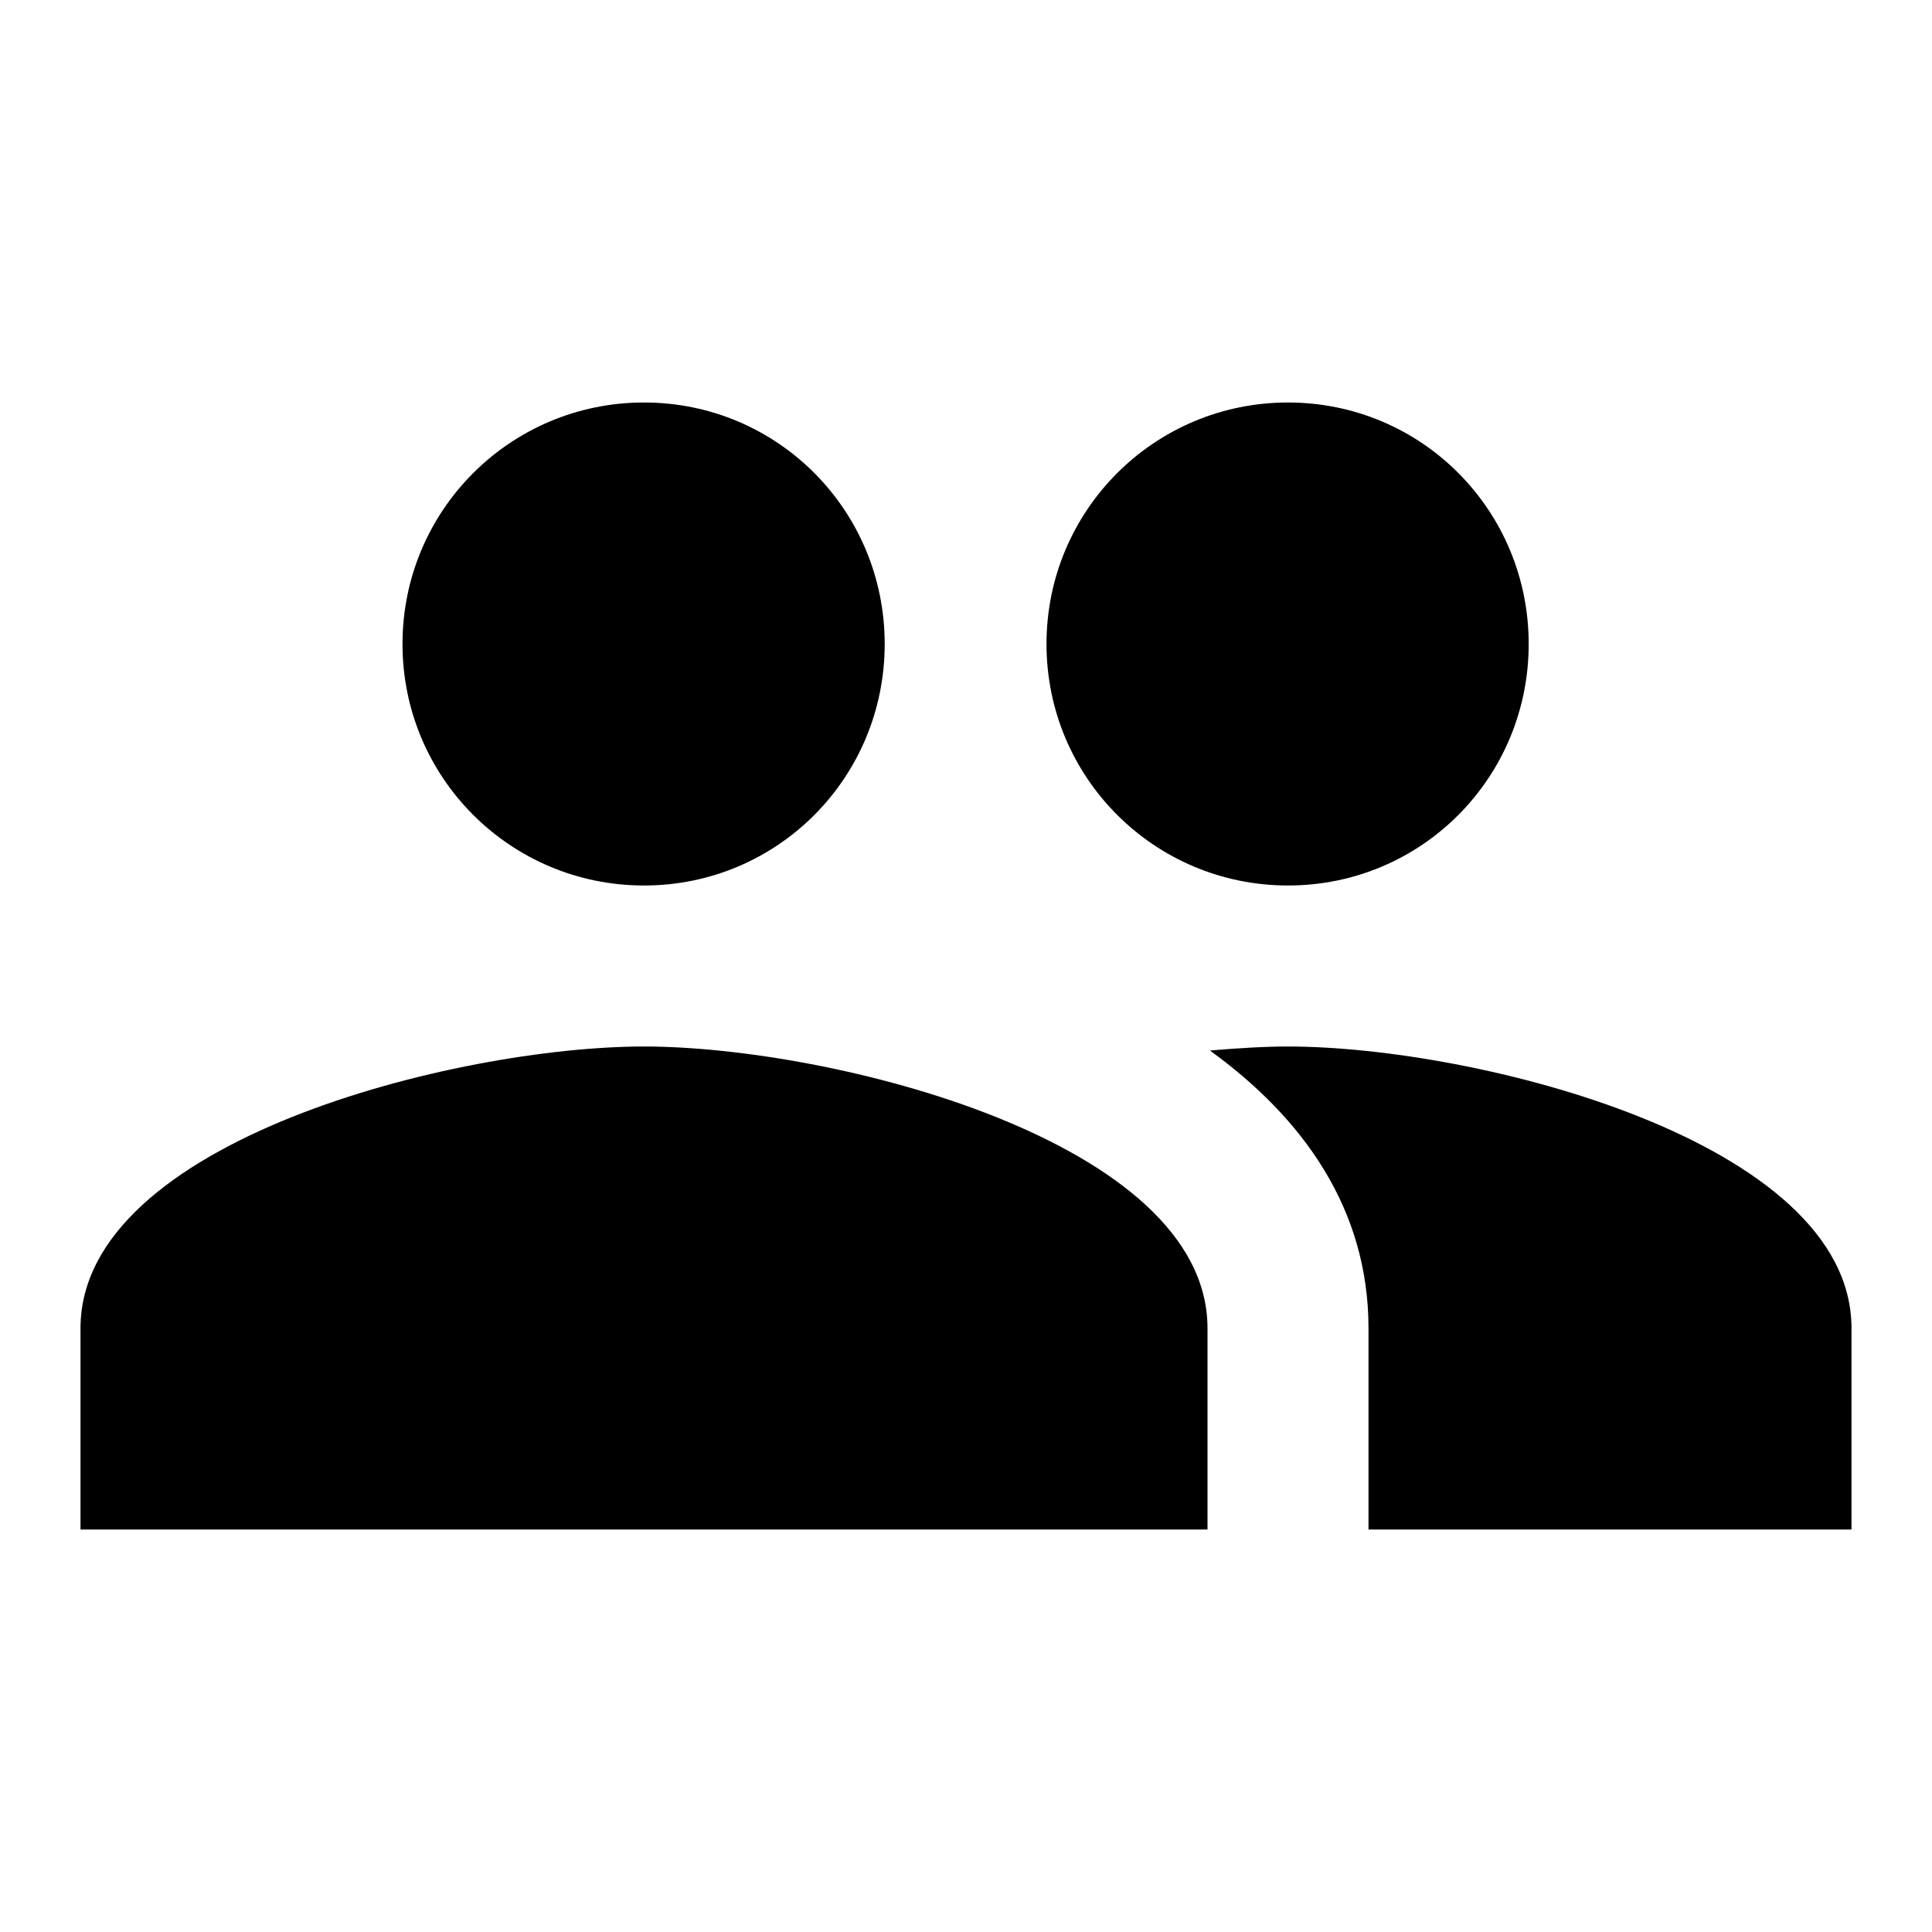
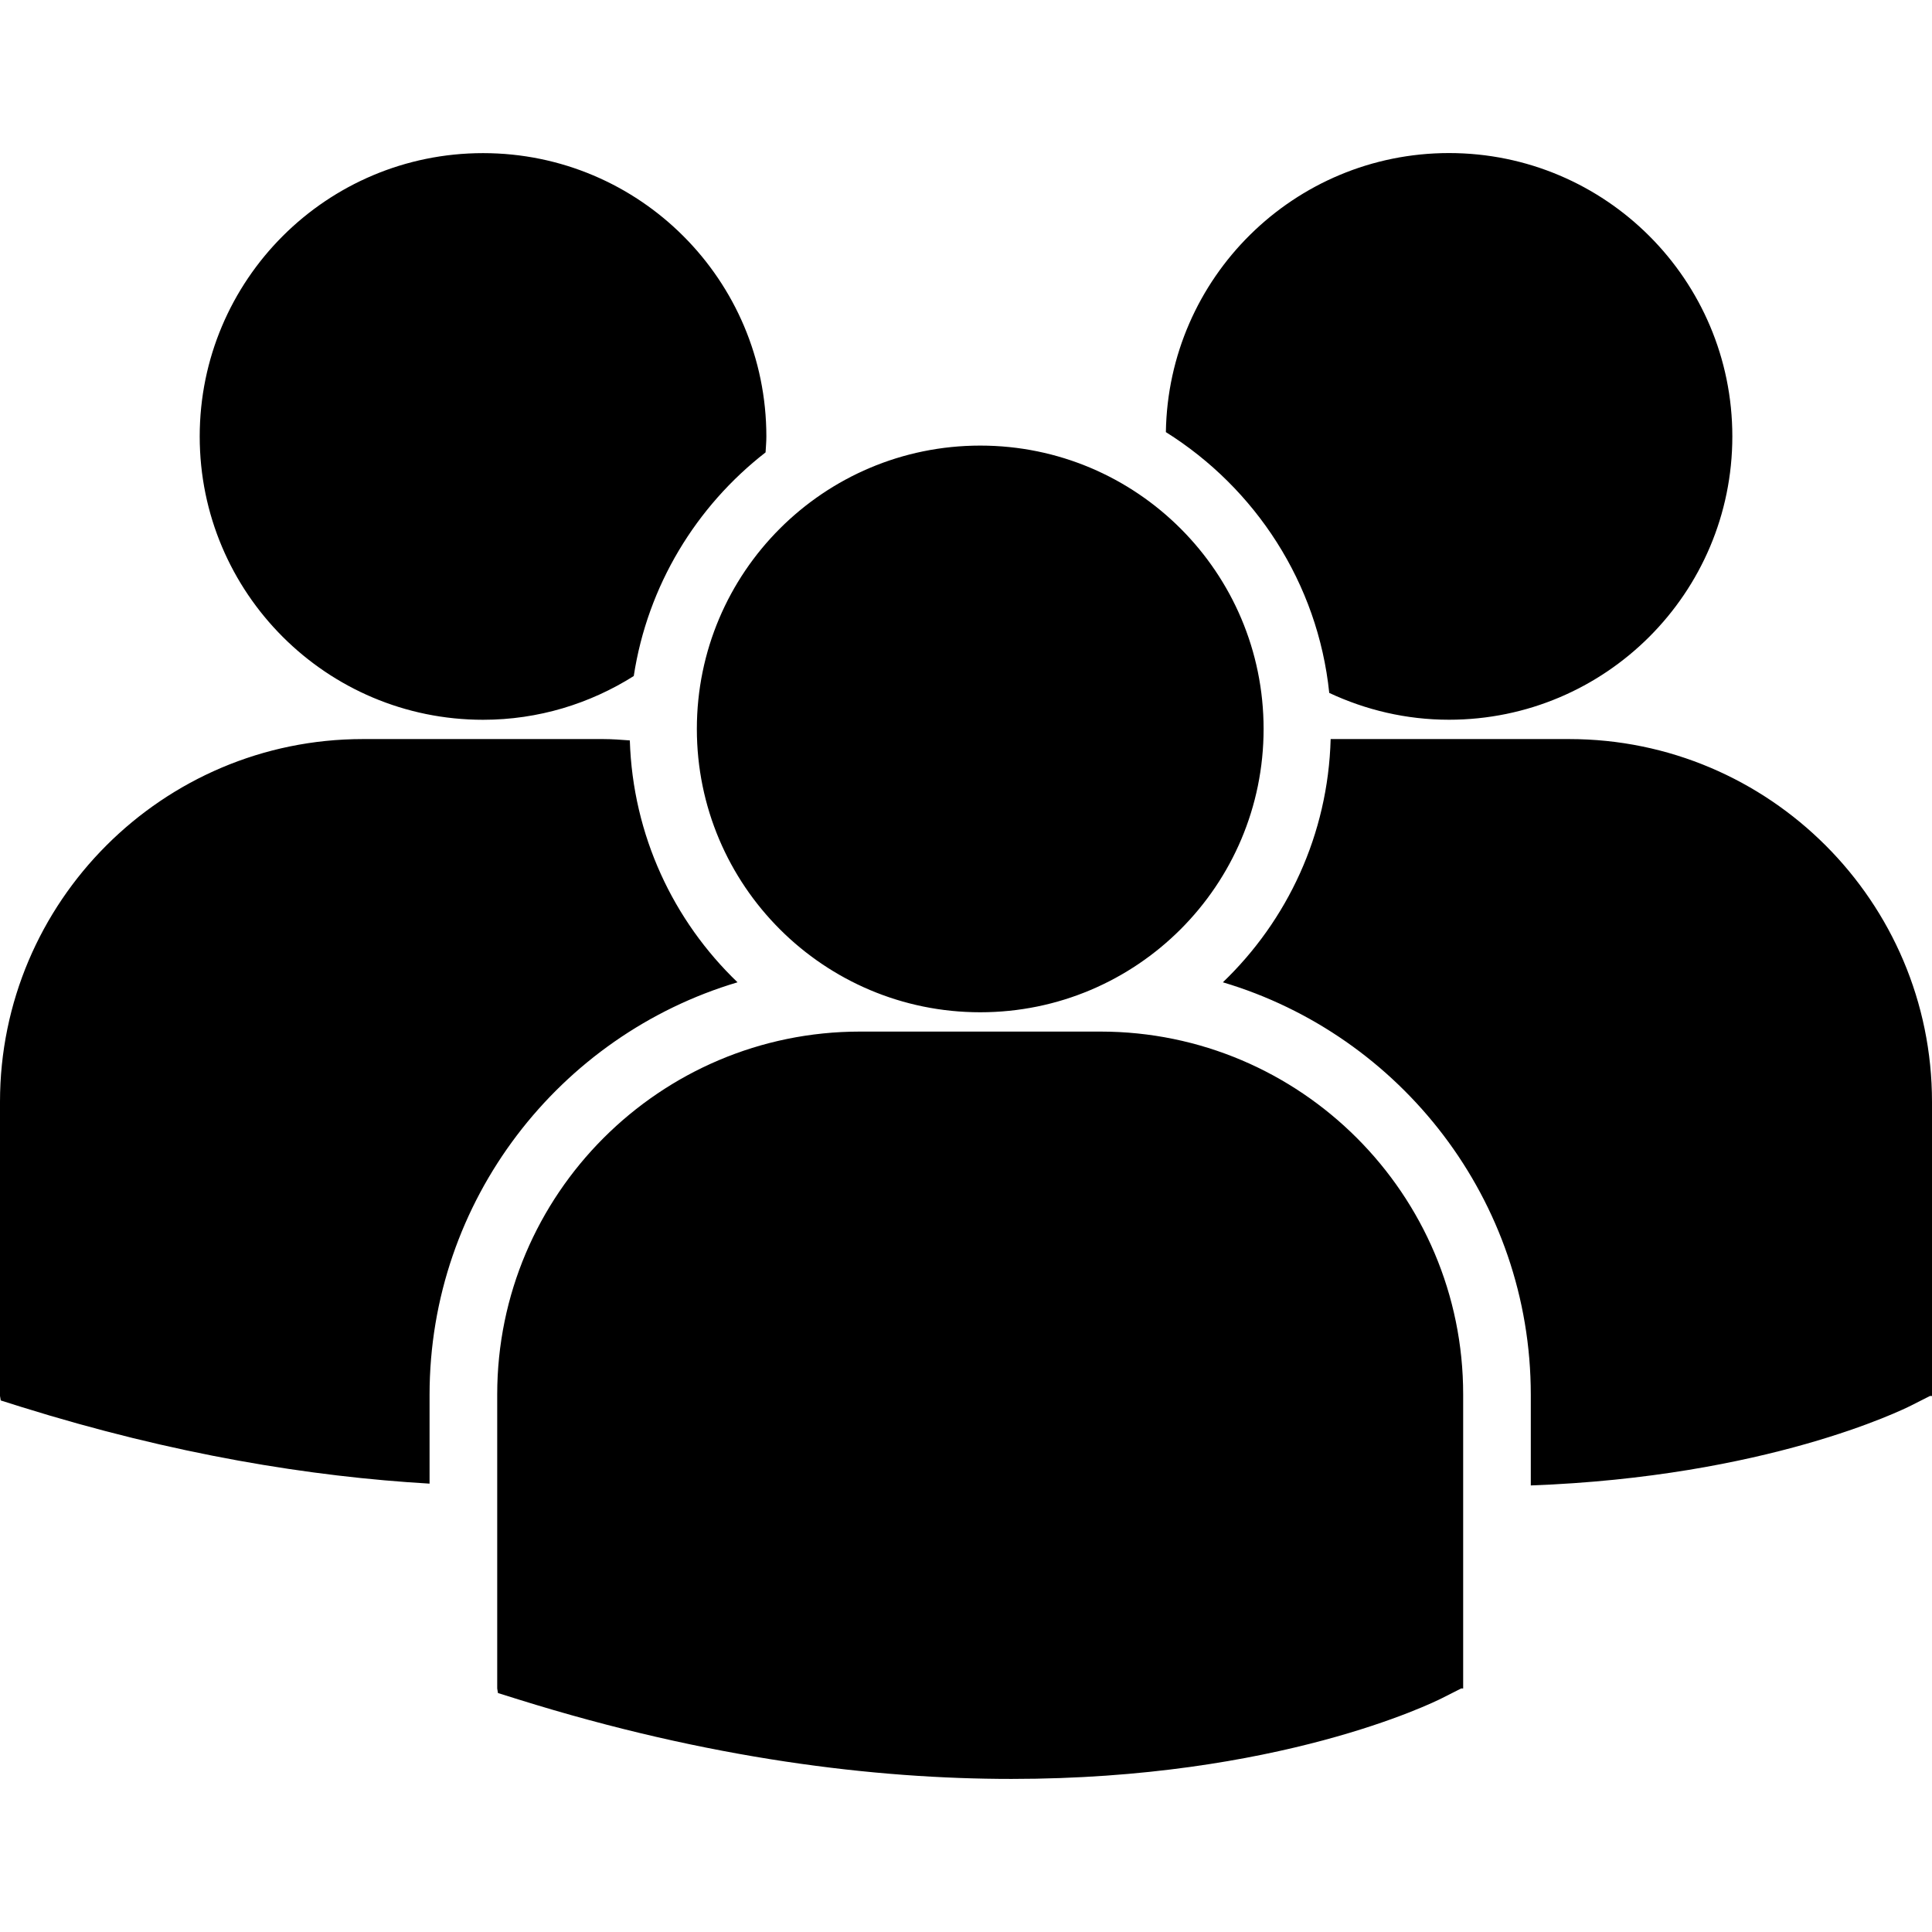
- <svg xmlns="http://www.w3.org/2000/svg" width="24" height="24" viewBox="0 0 24 24">
-   <path d="M0 0h24v24H0z" fill="none" />
-   <path d="M16 11c1.66 0 2.99-1.34 2.99-3S17.66 5 16 5c-1.66 0-3 1.34-3 3s1.34 3 3 3zm-8 0c1.66 0 2.99-1.34 2.99-3S9.66 5 8 5C6.34 5 5 6.34 5 8s1.34 3 3 3zm0 2c-2.33 0-7 1.17-7 3.5V19h14v-2.5c0-2.33-4.67-3.5-7-3.5zm8 0c-.29 0-.62.02-.97.05 1.16.84 1.97 1.97 1.97 3.45V19h6v-2.5c0-2.33-4.67-3.5-7-3.5z" />
+ <svg xmlns="http://www.w3.org/2000/svg" version="1.1" id="Capa_1" x="0px" y="0px" width="80.13px" height="80.13px" viewBox="0 0 80.13 80.13" style="enable-background:new 0 0 80.13 80.13;" xml:space="preserve">
+   <g>
+     <path d="M48.355,17.922c3.705,2.323,6.303,6.254,6.776,10.817c1.511,0.706,3.188,1.112,4.966,1.112   c6.491,0,11.752-5.261,11.752-11.751c0-6.491-5.261-11.752-11.752-11.752C53.668,6.35,48.453,11.517,48.355,17.922z M40.656,41.984   c6.491,0,11.752-5.262,11.752-11.752s-5.262-11.751-11.752-11.751c-6.49,0-11.754,5.262-11.754,11.752S34.166,41.984,40.656,41.984   z M45.641,42.785h-9.972c-8.297,0-15.047,6.751-15.047,15.048v12.195l0.031,0.191l0.84,0.263   c7.918,2.474,14.797,3.299,20.459,3.299c11.059,0,17.469-3.153,17.864-3.354l0.785-0.397h0.084V57.833   C60.688,49.536,53.938,42.785,45.641,42.785z M65.084,30.653h-9.895c-0.107,3.959-1.797,7.524-4.47,10.088   c7.375,2.193,12.771,9.032,12.771,17.11v3.758c9.77-0.358,15.4-3.127,15.771-3.313l0.785-0.398h0.084V45.699   C80.13,37.403,73.38,30.653,65.084,30.653z M20.035,29.853c2.299,0,4.438-0.671,6.25-1.814c0.576-3.757,2.59-7.04,5.467-9.276   c0.012-0.22,0.033-0.438,0.033-0.66c0-6.491-5.262-11.752-11.75-11.752c-6.492,0-11.752,5.261-11.752,11.752   C8.283,24.591,13.543,29.853,20.035,29.853z M30.589,40.741c-2.66-2.551-4.344-6.097-4.467-10.032   c-0.367-0.027-0.73-0.056-1.104-0.056h-9.971C6.75,30.653,0,37.403,0,45.699v12.197l0.031,0.188l0.84,0.265   c6.352,1.983,12.021,2.897,16.945,3.185v-3.683C17.818,49.773,23.212,42.936,30.589,40.741z" />
+   </g>
+   <g>
+ </g>
+   <g>
+ </g>
+   <g>
+ </g>
+   <g>
+ </g>
+   <g>
+ </g>
+   <g>
+ </g>
+   <g>
+ </g>
+   <g>
+ </g>
+   <g>
+ </g>
+   <g>
+ </g>
+   <g>
+ </g>
+   <g>
+ </g>
+   <g>
+ </g>
+   <g>
+ </g>
+   <g>
+ </g>
</svg>
